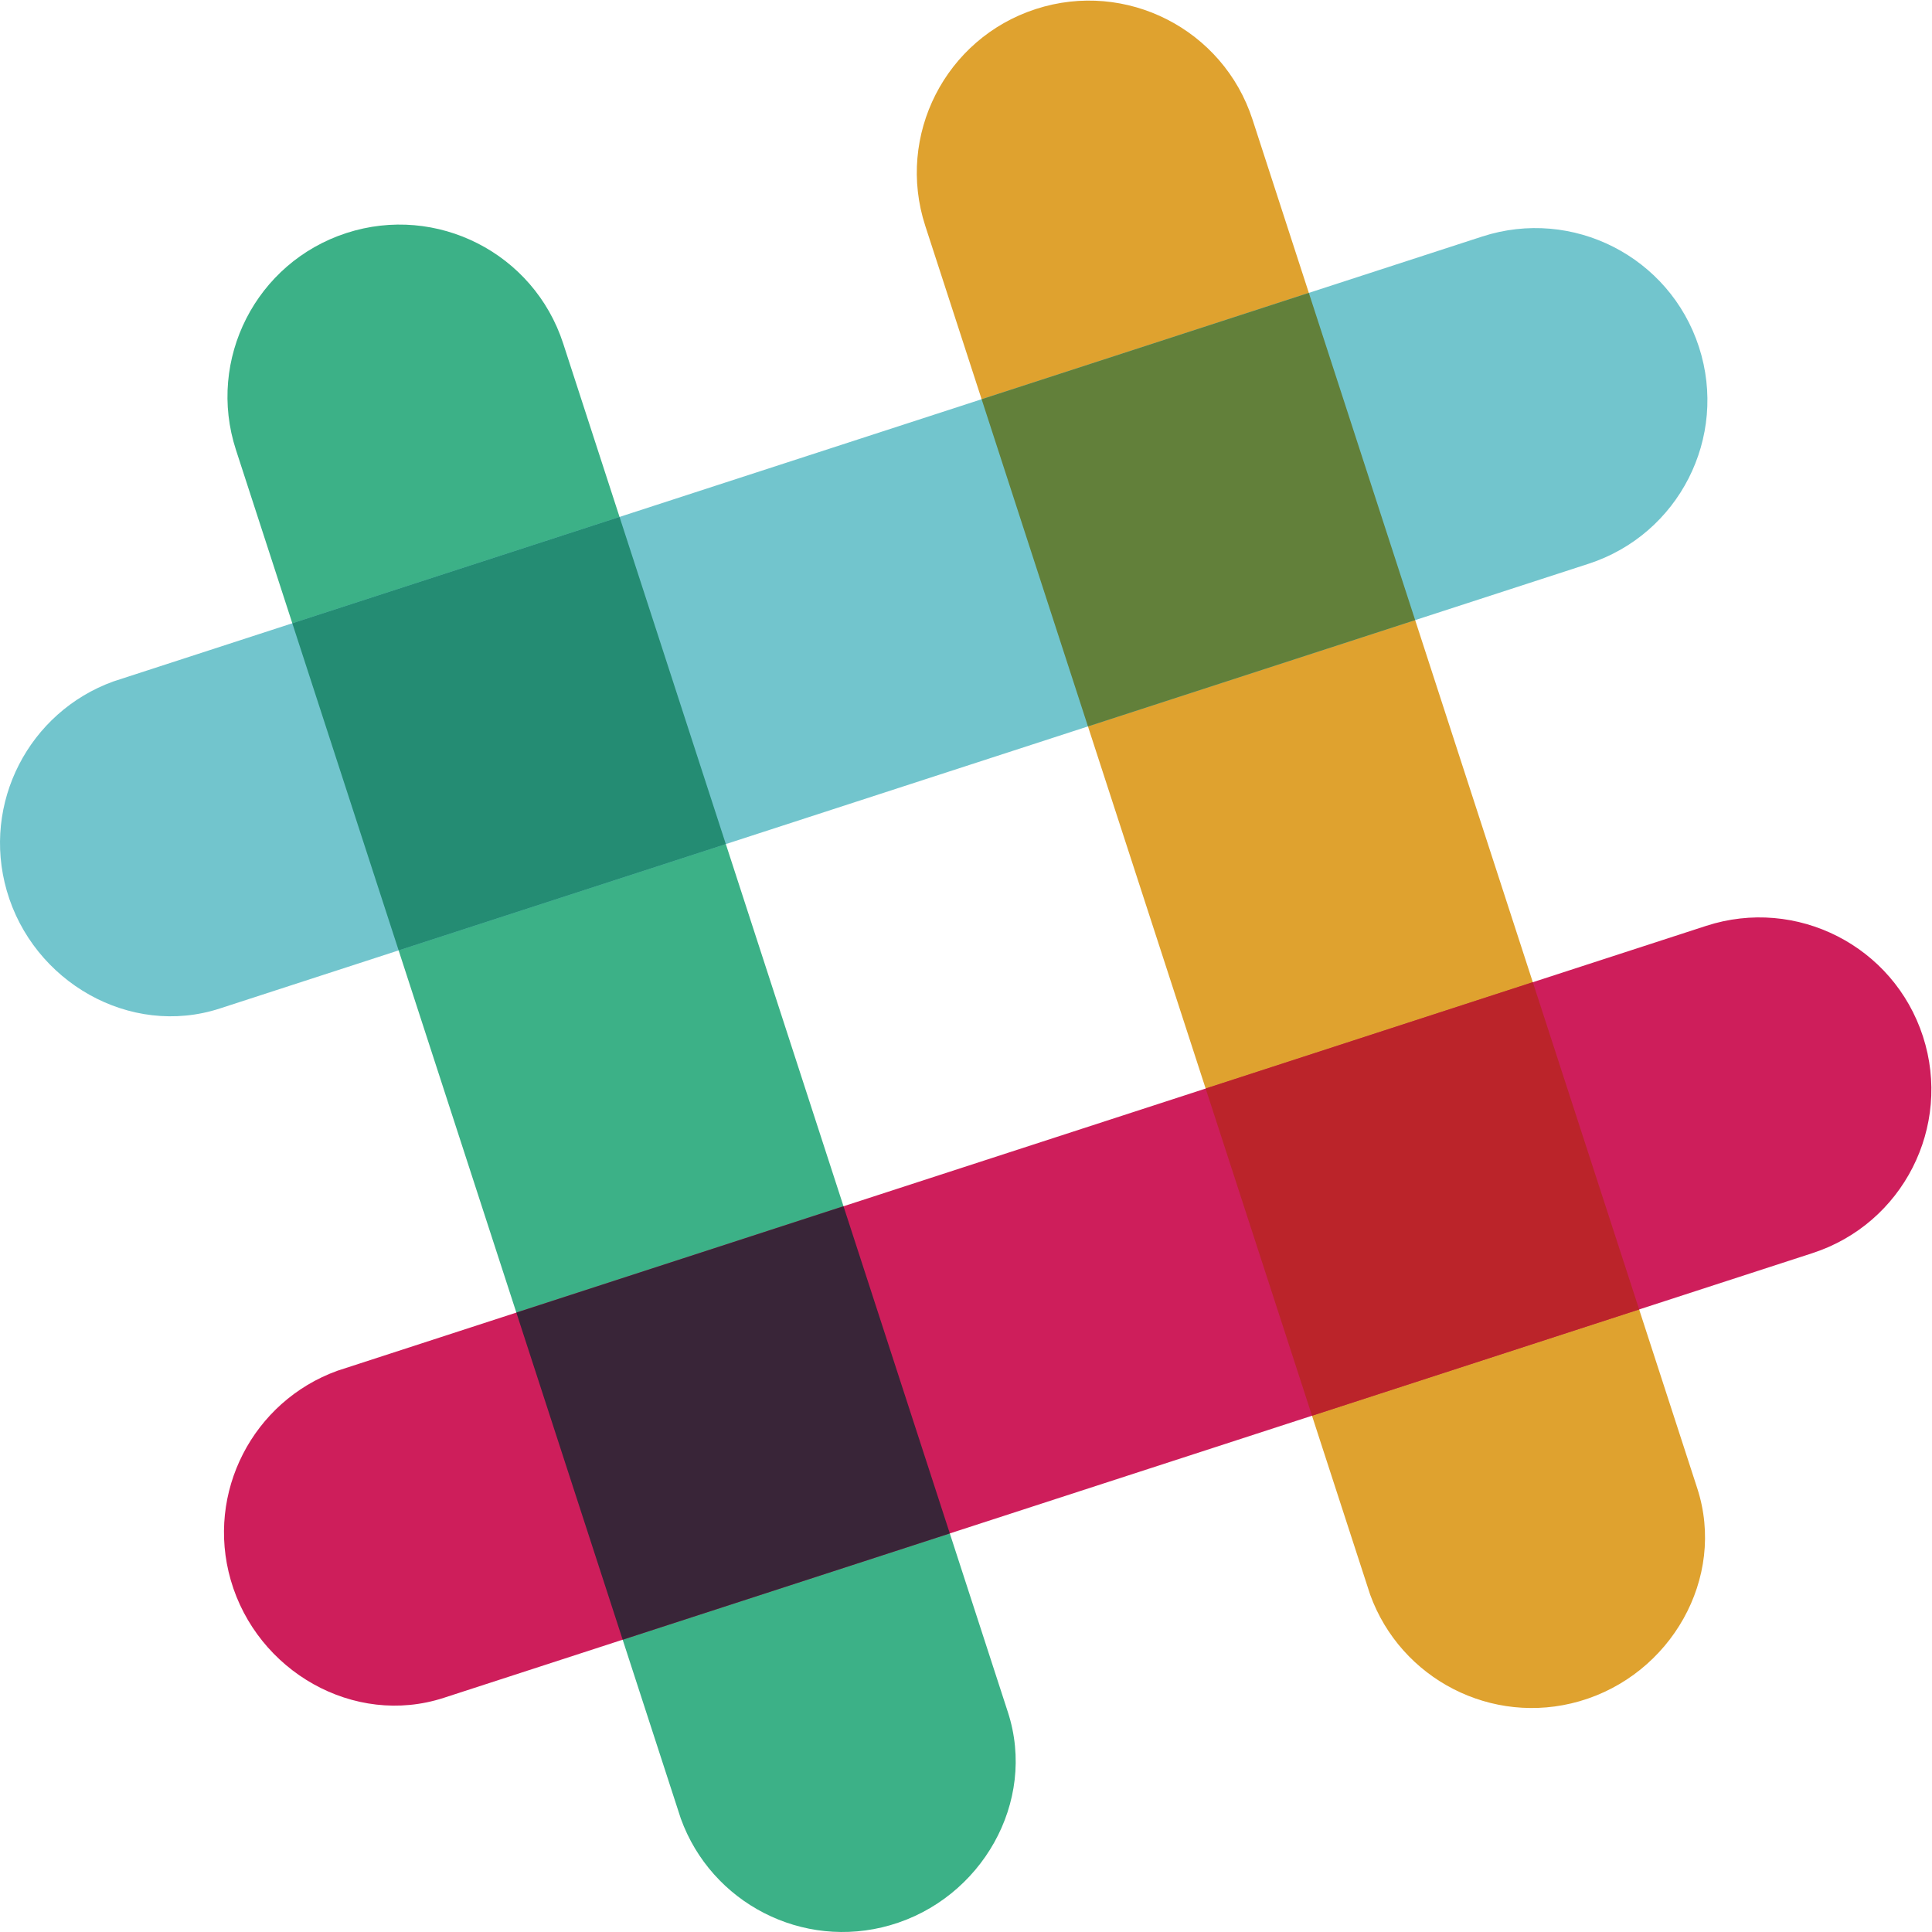
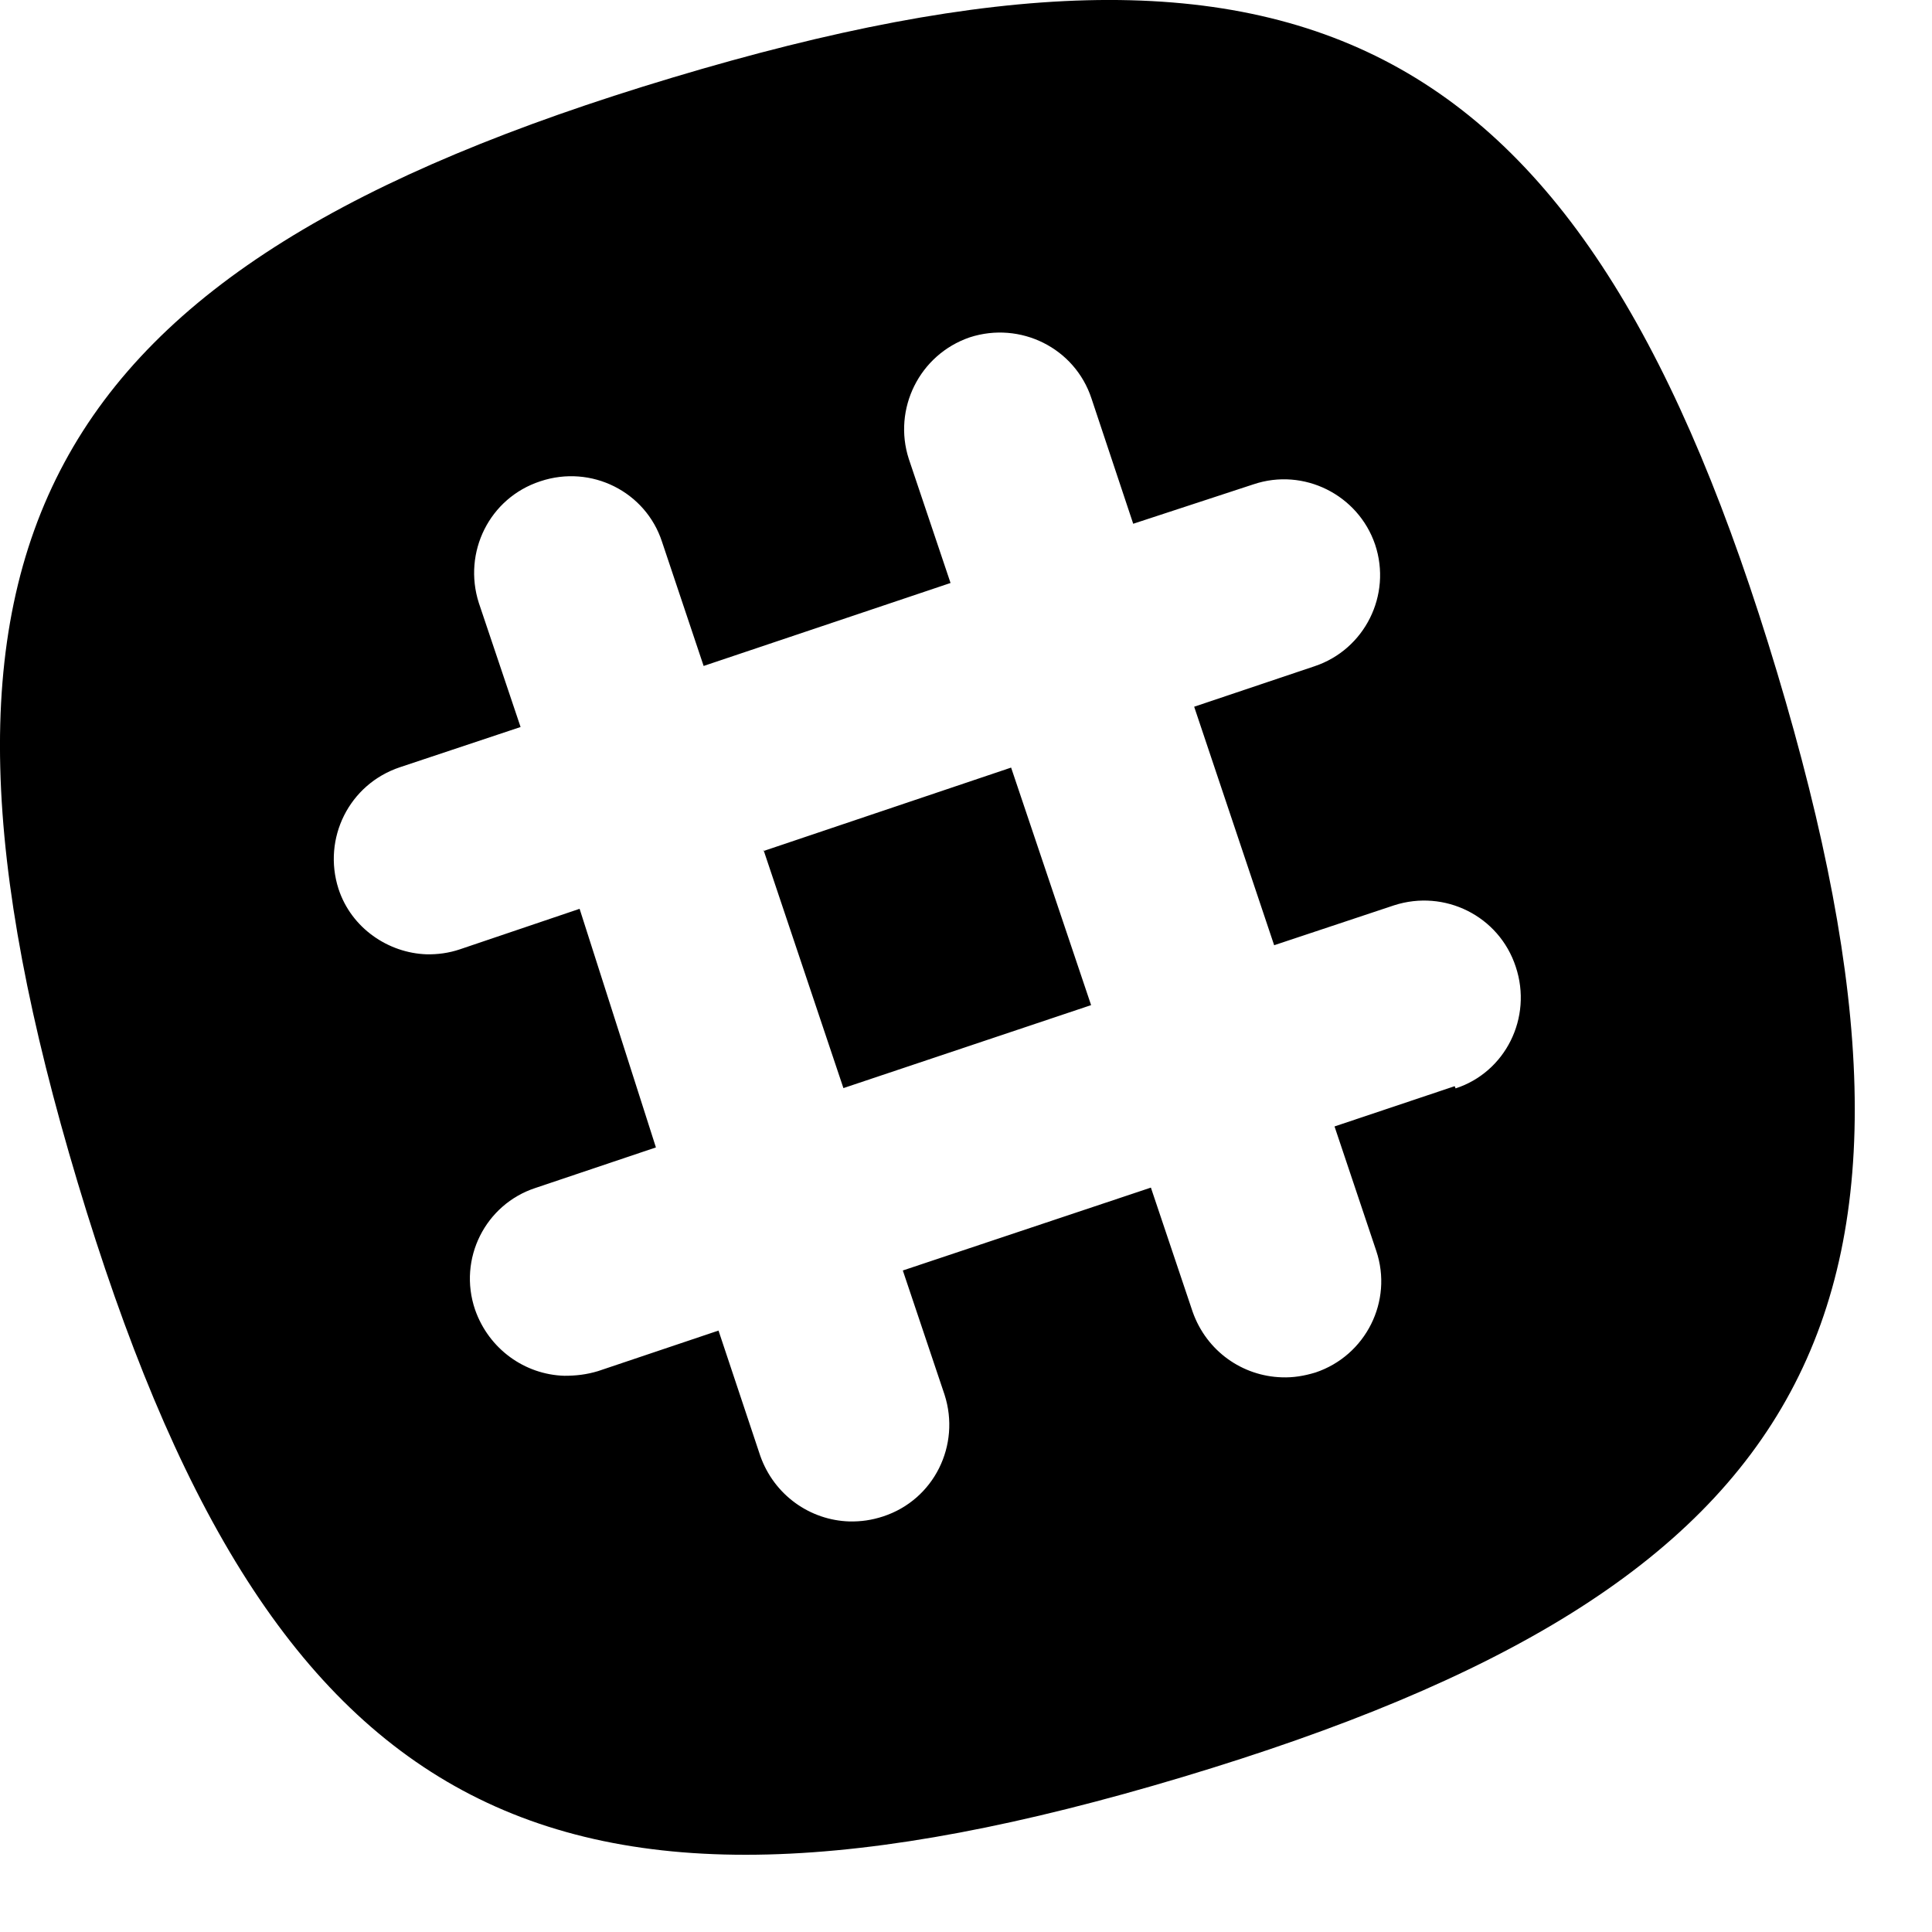
- <svg xmlns="http://www.w3.org/2000/svg" width="16" height="16" viewBox="0 0 256 256" preserveAspectRatio="xMidYMid">
-   <path d="M165.964 15.838c-3.89-11.975-16.752-18.528-28.725-14.636-11.975 3.89-18.528 16.752-14.636 28.725l58.947 181.365c4.048 11.187 16.132 17.473 27.732 14.135 12.1-3.483 19.475-16.334 15.614-28.217L165.964 15.838" fill="#DFA22F" />
-   <path d="M74.626 45.516C70.734 33.542 57.873 26.989 45.9 30.879 33.924 34.77 27.37 47.631 31.263 59.606l58.948 181.366c4.047 11.186 16.132 17.473 27.732 14.132 12.099-3.481 19.474-16.332 15.613-28.217L74.626 45.516" fill="#3CB187" />
-   <path d="M240.162 166.045c11.975-3.89 18.526-16.75 14.636-28.726-3.89-11.973-16.752-18.527-28.725-14.636L44.708 181.632c-11.187 4.046-17.473 16.13-14.135 27.73 3.483 12.099 16.334 19.475 28.217 15.614l181.372-58.93" fill="#CE1E5B" />
-   <path d="M82.508 217.27l43.347-14.084-14.086-43.352-43.35 14.09 14.089 43.347" fill="#392538" />
-   <path d="M173.847 187.591c16.388-5.323 31.62-10.273 43.348-14.084l-14.088-43.36-43.35 14.09 14.09 43.354" fill="#BB242A" />
-   <path d="M210.484 74.706c11.974-3.89 18.527-16.751 14.637-28.727-3.89-11.973-16.752-18.526-28.727-14.636L15.028 90.293C3.842 94.337-2.445 106.422.896 118.022c3.481 12.098 16.332 19.474 28.217 15.613l181.371-58.93" fill="#72C5CD" />
-   <path d="M52.822 125.933c11.805-3.836 27.025-8.782 43.354-14.086-5.323-16.39-10.273-31.622-14.084-43.352l-43.36 14.092 14.09 43.346" fill="#248C73" />
-   <path d="M144.16 96.256l43.356-14.088a546179.21 546179.21 0 0 0-14.089-43.36L130.07 52.9l14.09 43.356" fill="#62803A" />
+ <svg xmlns="http://www.w3.org/2000/svg" viewBox="0 0 20 20" version="1.1">
+   <path d="M15.059,11.244 L13.815,11.661 L14.247,12.949 C14.422,13.469 14.139,14.033 13.618,14.208 C13.498,14.244 13.39,14.262 13.27,14.258 C12.862,14.246 12.49,13.988 12.346,13.579 L11.914,12.294 L9.346,13.152 L9.778,14.438 C9.946,14.96 9.67,15.525 9.142,15.698 C9.022,15.737 8.914,15.752 8.794,15.75 C8.386,15.738 8.014,15.478 7.87,15.07 L7.438,13.774 L6.19,14.194 C6.07,14.23 5.962,14.242 5.842,14.242 C5.433,14.23 5.061,13.966 4.918,13.558 C4.738,13.03 5.026,12.467 5.542,12.298 L6.79,11.878 L6,9.408 L4.759,9.828 C4.646,9.866 4.531,9.881 4.417,9.879 C4.021,9.866 3.637,9.609 3.504,9.201 C3.337,8.681 3.612,8.118 4.141,7.942 L5.389,7.526 L4.957,6.242 C4.789,5.718 5.066,5.154 5.594,4.982 C6.121,4.806 6.684,5.09 6.853,5.608 L7.284,6.894 L9.84,6.035 L9.408,4.751 C9.241,4.235 9.516,3.671 10.039,3.492 C10.561,3.323 11.126,3.6 11.299,4.125 L11.731,5.422 L12.975,5.014 C13.496,4.838 14.06,5.122 14.235,5.637 C14.41,6.16 14.127,6.724 13.608,6.897 L12.362,7.316 L13.19,9.785 L14.431,9.372 C14.953,9.203 15.518,9.48 15.691,10.008 C15.867,10.536 15.583,11.1 15.068,11.267 L15.059,11.244 Z M18.396,6.959 C16.416,0.365 13.557,-1.177 6.959,0.804 C0.365,2.783 -1.177,5.641 0.804,12.241 C2.784,18.837 5.641,20.377 12.241,18.396 C18.837,16.416 20.377,13.559 18.396,6.959 Z M7.903,8.796 L8.731,11.264 L11.295,10.405 L10.467,7.946 L7.903,8.81 L7.903,8.796 Z" />
</svg>
